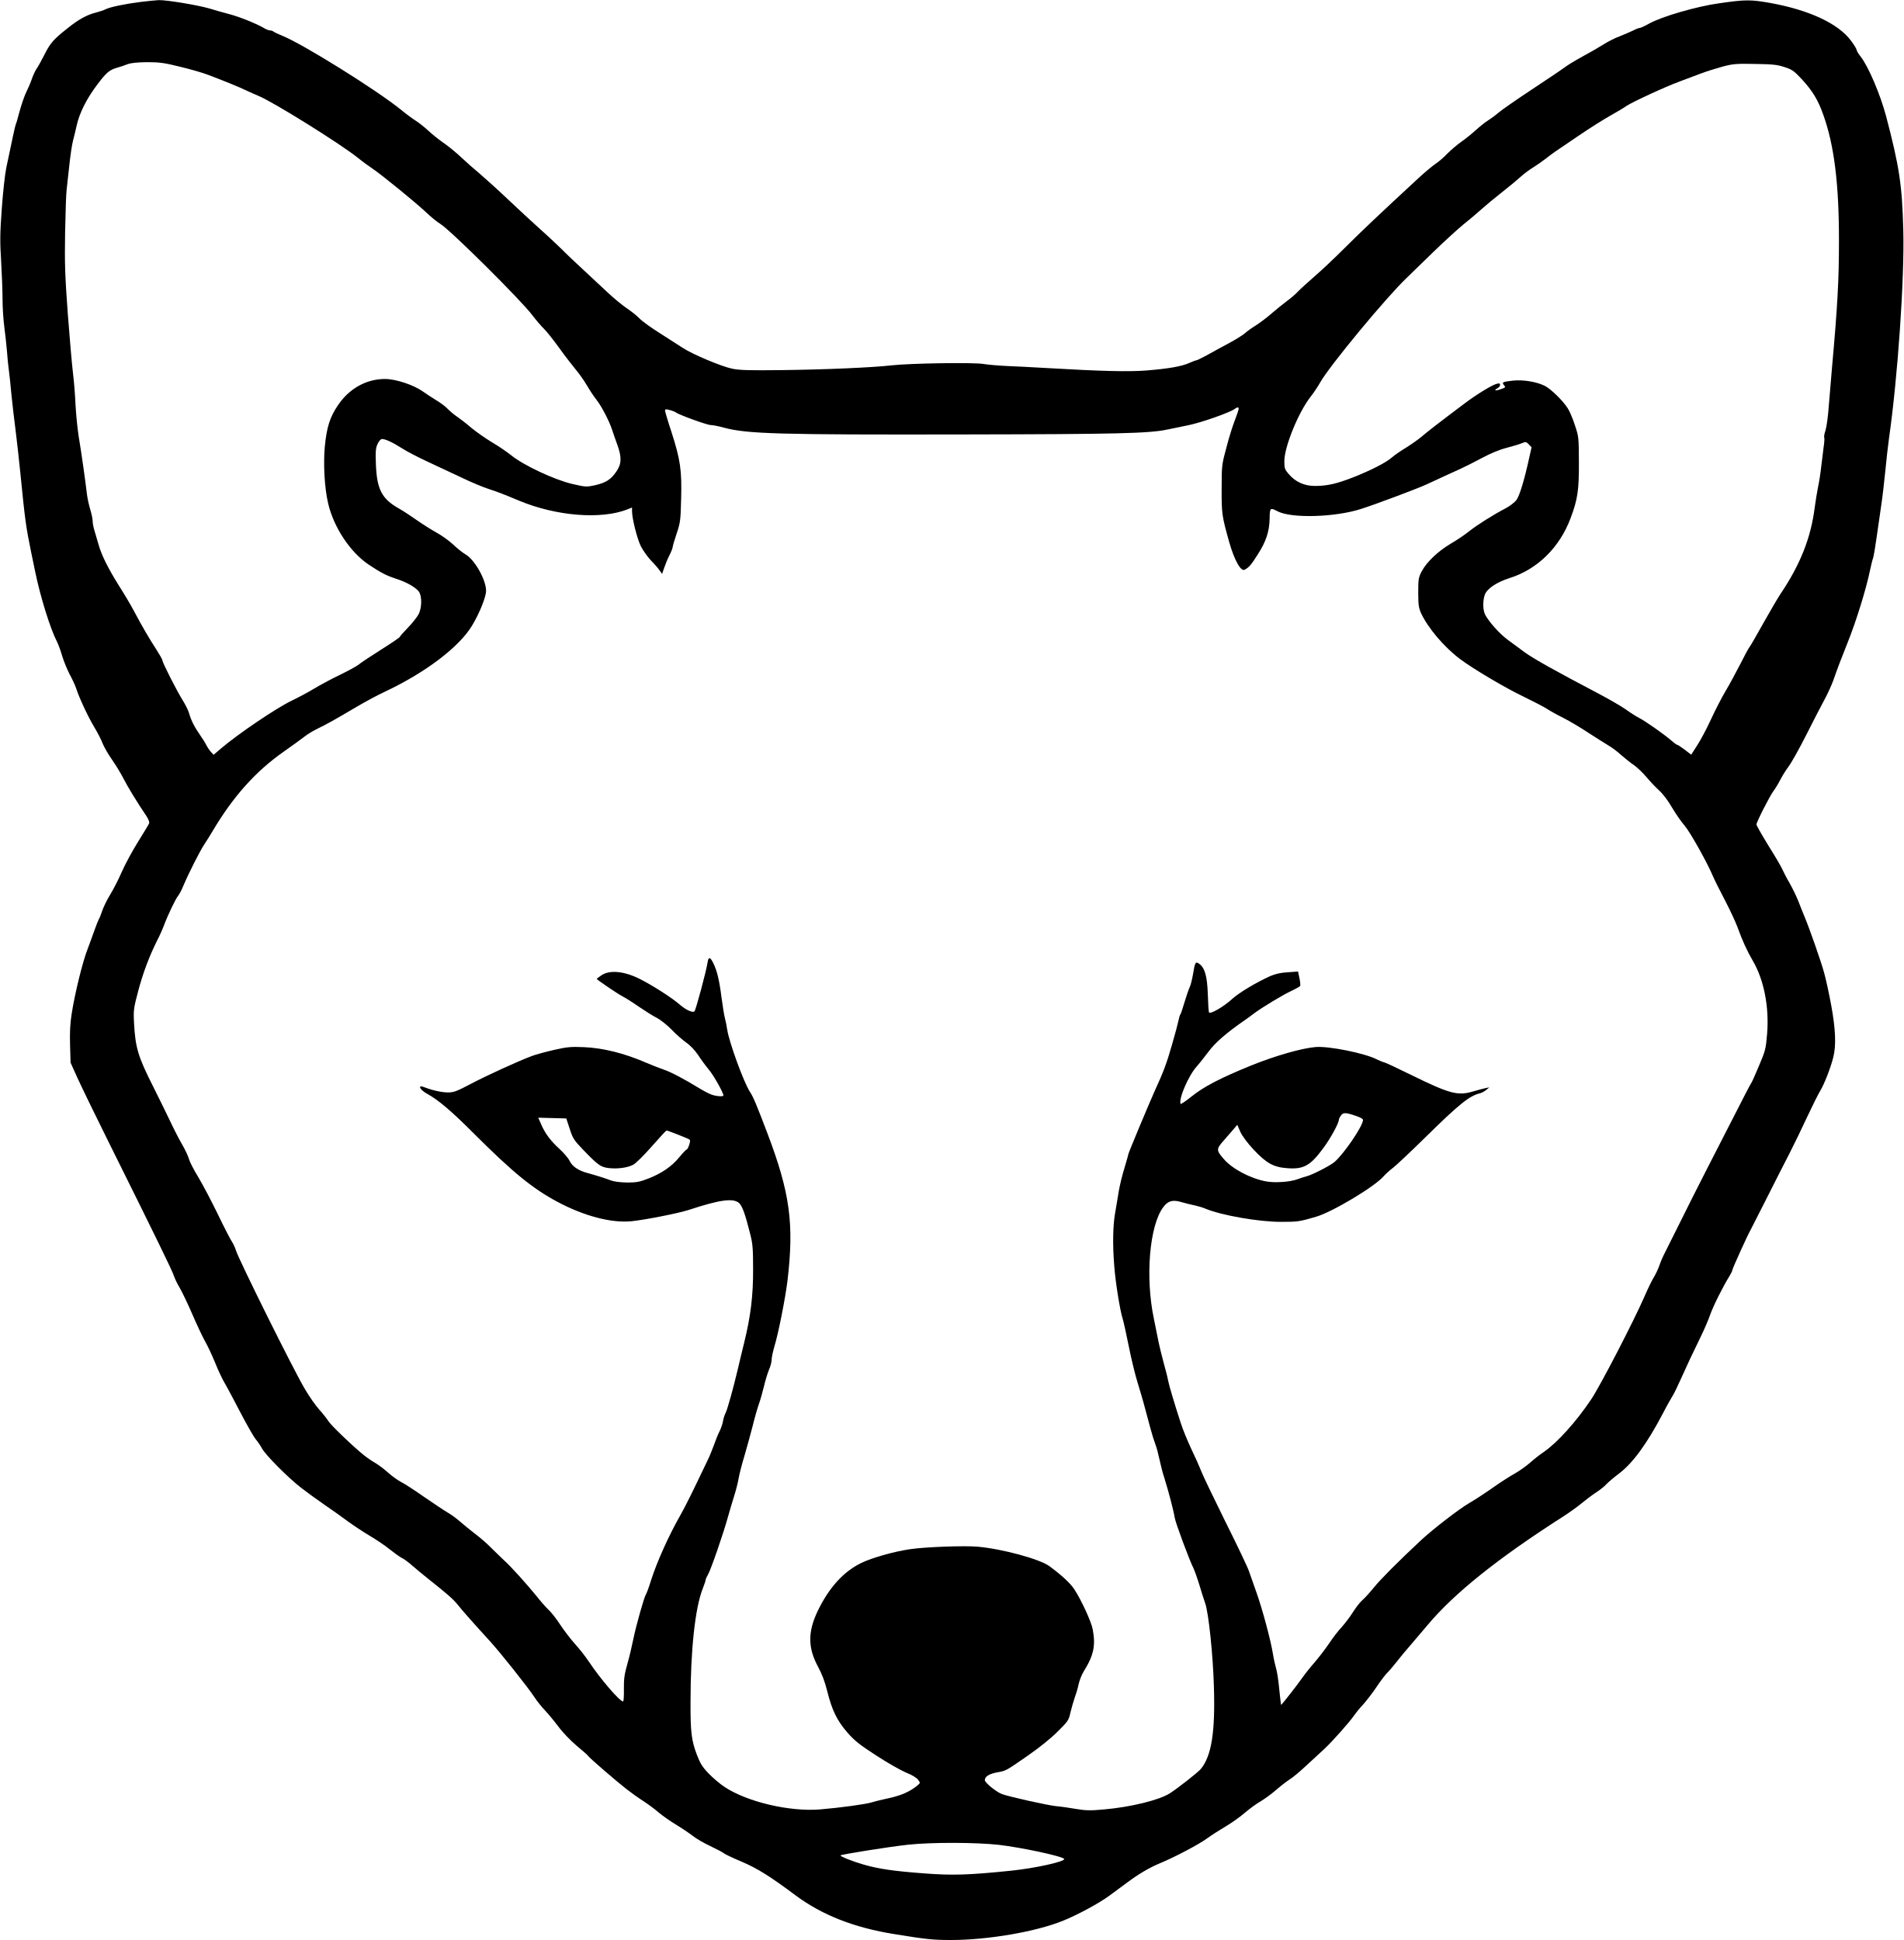
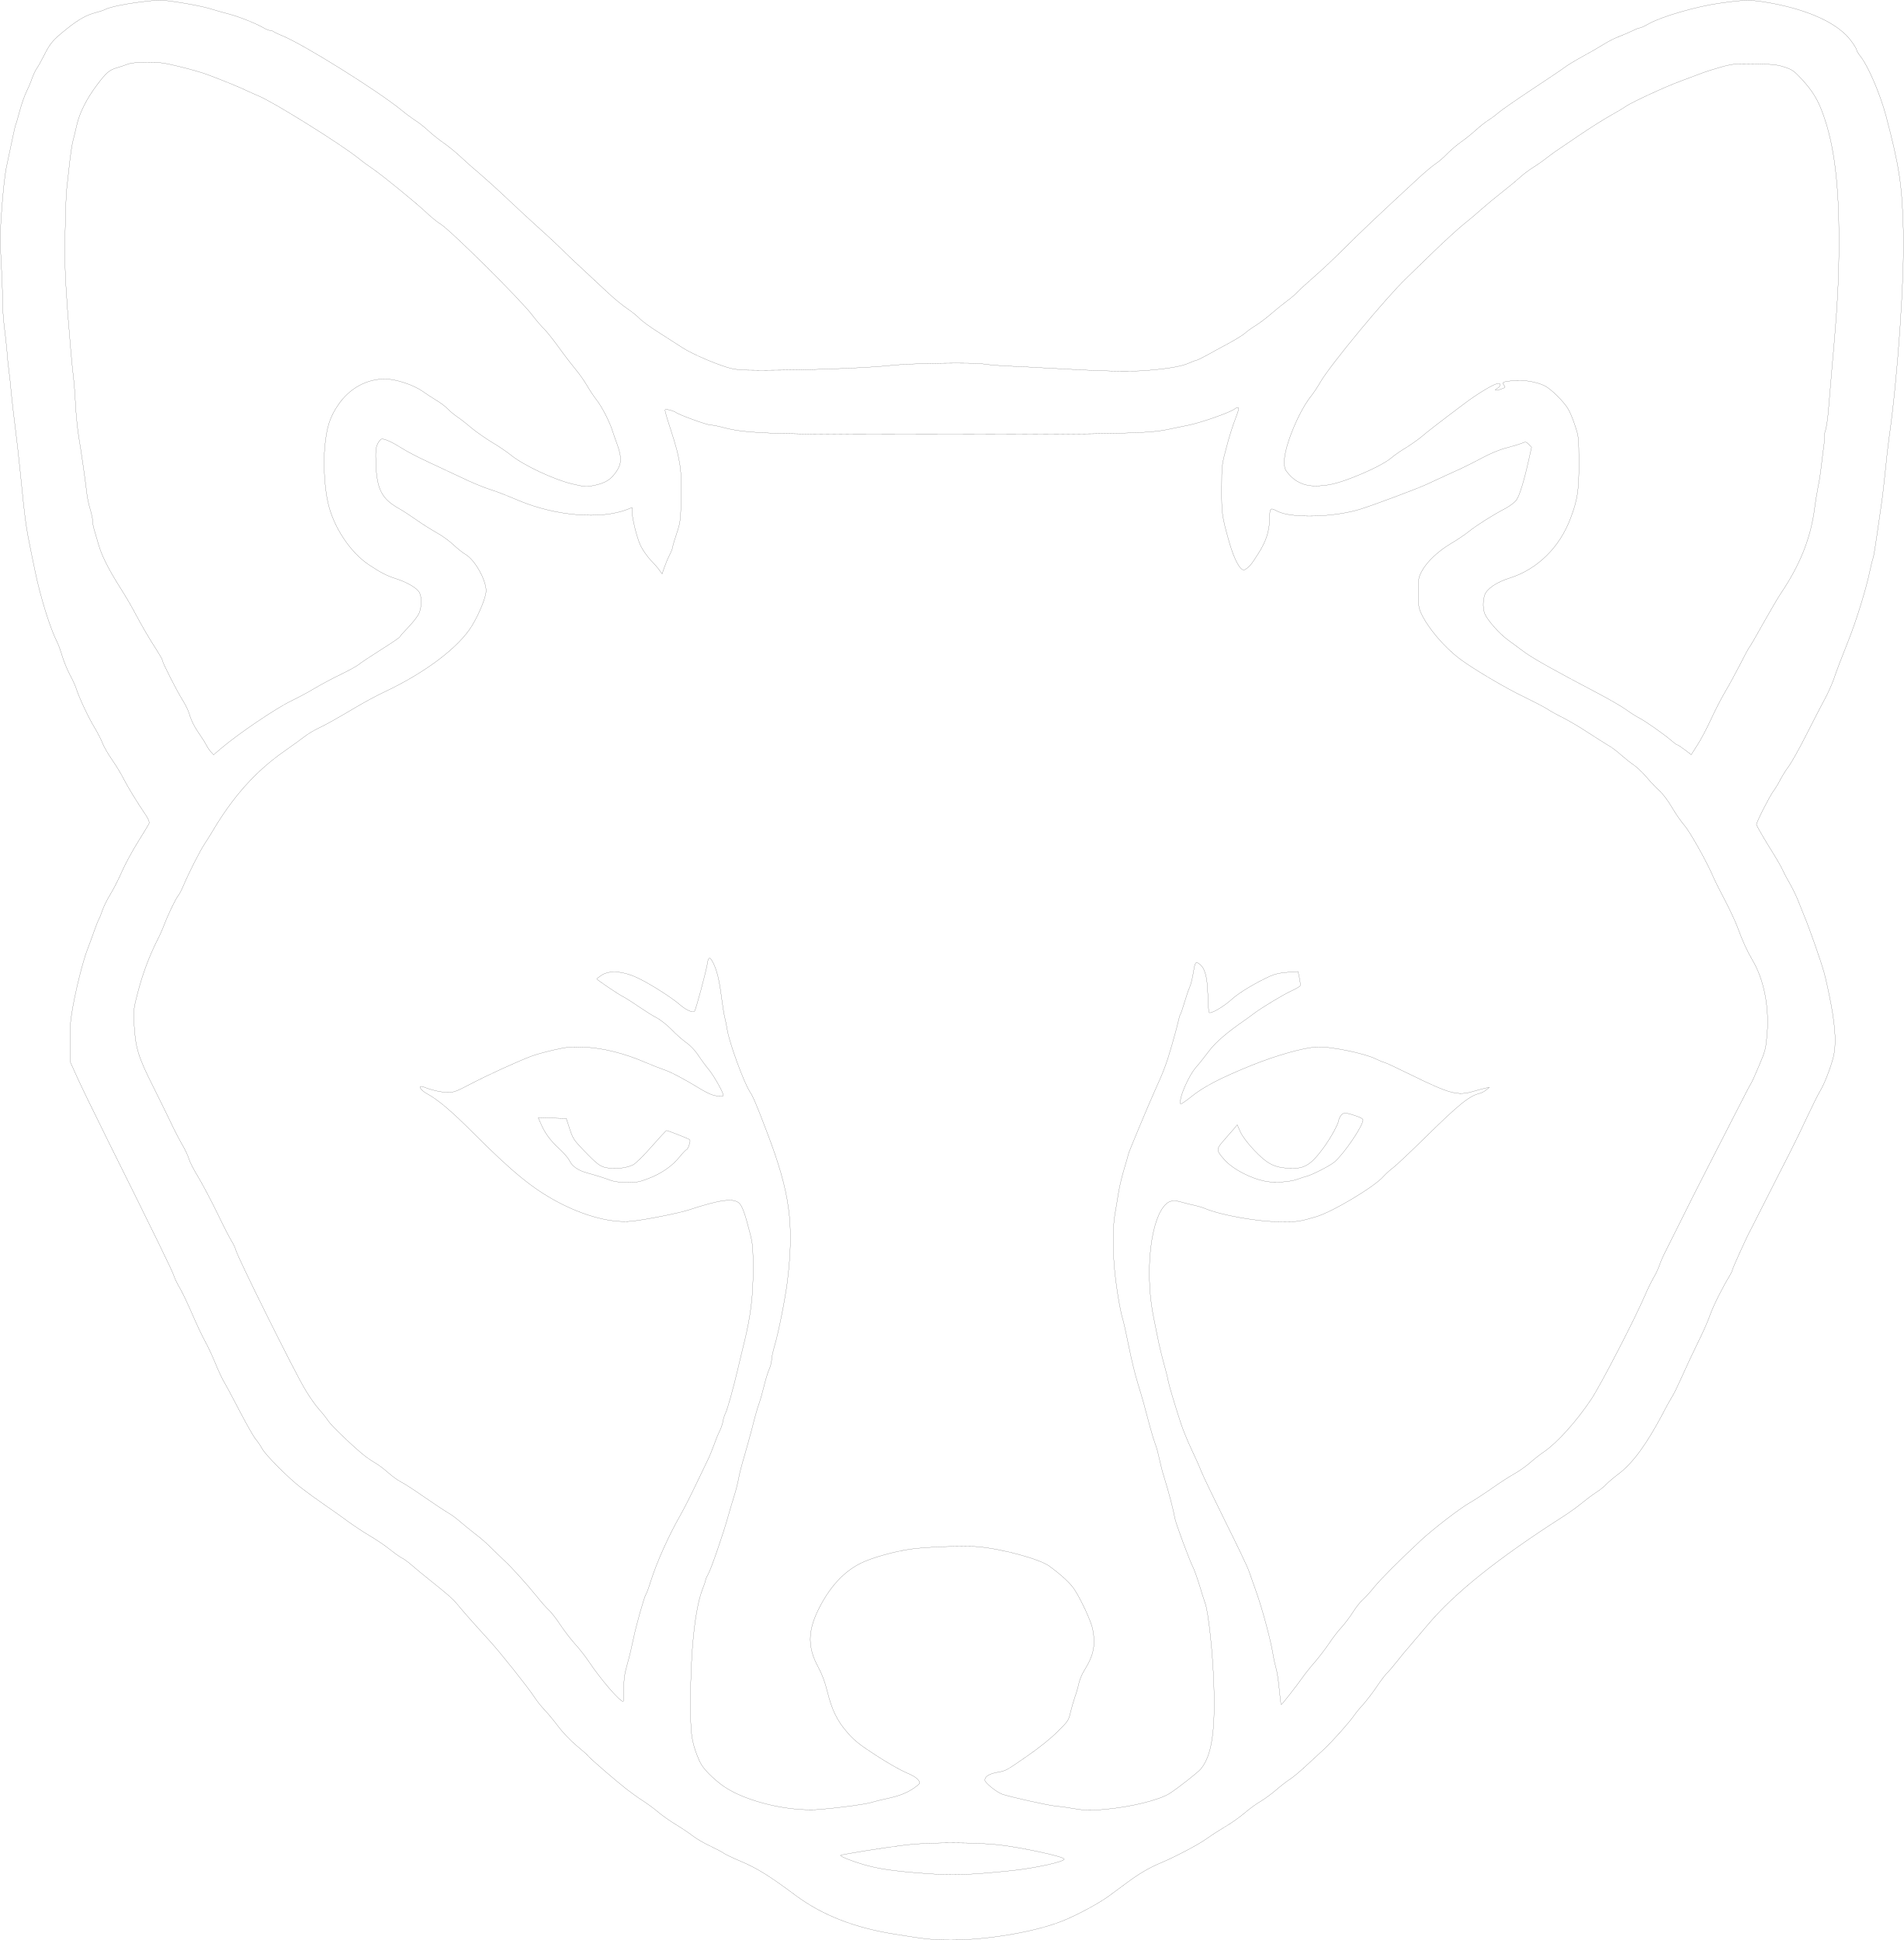
<svg xmlns="http://www.w3.org/2000/svg" version="1.0" width="1500pt" height="1529pt" viewBox="0 0 1500 1529" preserveAspectRatio="xMidYMid meet">
-   <g transform="translate(0,1529) scale(0.1,-0.1)" fill="#000000" stroke="none">
+   <g transform="translate(0,1529) scale(0.1,-0.1)" fill="none" stroke="#000000">
    <path d="M1110 15275 c-127 -16 -241 -40 -278 -58 -15 -8 -49 -19 -76 -26 -72 -18 -136 -53 -228 -127 -109 -87 -132 -113 -180 -209 -22 -44 -49 -92 -60 -107 -10 -15 -27 -51 -37 -80 -10 -30 -30 -76 -44 -104 -14 -28 -37 -95 -52 -149 -14 -54 -28 -102 -31 -106 -4 -7 -29 -123 -75 -344 -10 -49 -26 -193 -35 -320 -14 -195 -15 -258 -5 -415 6 -102 11 -235 11 -297 0 -62 6 -161 14 -220 8 -59 17 -146 21 -193 3 -47 10 -114 15 -150 5 -36 14 -121 20 -190 7 -69 21 -192 32 -275 10 -82 28 -235 38 -340 38 -380 43 -419 86 -630 8 -38 21 -104 30 -145 41 -201 119 -453 174 -560 10 -19 28 -69 40 -110 12 -41 39 -106 59 -145 21 -38 44 -88 51 -110 23 -73 96 -229 143 -306 25 -42 55 -99 65 -127 11 -28 45 -87 75 -130 30 -43 71 -110 91 -150 33 -65 105 -183 178 -291 17 -26 27 -50 23 -60 -3 -9 -43 -74 -87 -145 -45 -72 -103 -179 -129 -239 -26 -60 -68 -141 -92 -180 -25 -40 -52 -97 -62 -127 -10 -30 -22 -60 -27 -66 -4 -7 -21 -49 -37 -95 -16 -46 -38 -106 -49 -134 -40 -100 -103 -356 -128 -520 -11 -68 -15 -144 -12 -240 l4 -140 54 -120 c30 -66 139 -291 243 -500 379 -763 505 -1021 517 -1060 7 -22 28 -65 46 -95 18 -30 62 -122 98 -205 35 -82 81 -179 101 -215 21 -36 56 -112 80 -170 23 -58 57 -130 75 -160 18 -30 73 -134 123 -230 50 -96 104 -191 121 -212 17 -20 40 -54 51 -75 26 -49 206 -231 309 -310 45 -35 128 -95 186 -135 58 -39 140 -98 183 -130 43 -31 119 -82 170 -112 51 -30 121 -77 155 -105 35 -28 78 -59 95 -68 18 -8 56 -36 85 -62 29 -25 84 -71 122 -101 162 -129 199 -162 236 -207 39 -49 125 -146 251 -284 86 -94 303 -367 354 -445 20 -31 57 -77 81 -102 25 -26 73 -84 107 -129 34 -46 98 -113 146 -153 46 -38 87 -74 90 -80 9 -15 221 -198 298 -258 37 -29 98 -73 136 -97 38 -25 93 -65 122 -91 30 -25 91 -68 136 -95 46 -28 104 -67 131 -88 26 -21 88 -57 137 -80 49 -23 96 -48 105 -55 8 -8 71 -38 140 -67 129 -55 226 -116 427 -266 210 -156 462 -256 783 -307 252 -41 302 -46 445 -46 288 0 667 65 879 151 113 45 285 138 364 196 39 29 105 77 145 107 90 67 173 116 257 151 118 49 304 147 370 195 36 26 103 69 149 96 46 27 113 75 149 106 36 31 93 73 127 92 33 20 89 61 124 92 36 31 83 67 105 81 23 14 79 61 126 105 47 43 111 102 142 131 62 57 200 212 238 267 13 19 44 58 70 85 25 28 74 91 107 140 33 50 71 99 83 110 12 11 45 49 73 85 28 36 78 97 112 135 33 39 94 110 135 159 209 249 552 524 1063 851 52 33 118 81 148 106 30 25 79 62 109 82 30 19 69 49 85 67 17 18 63 57 103 87 108 82 218 233 342 468 34 66 71 131 80 145 9 14 36 68 59 120 57 127 103 225 162 345 27 55 61 134 75 175 25 70 98 216 151 302 13 21 23 42 23 48 0 11 120 276 143 315 6 11 62 121 124 244 62 123 144 285 183 360 38 75 102 206 141 291 40 85 85 176 101 202 32 52 84 185 104 268 23 92 17 223 -17 407 -17 92 -42 208 -56 257 -25 91 -115 348 -154 441 -12 28 -33 82 -48 120 -15 39 -47 104 -70 145 -24 41 -49 90 -57 108 -7 18 -56 102 -109 186 -52 85 -95 160 -95 168 0 19 104 223 133 262 13 17 37 56 52 85 15 30 45 79 67 108 22 29 85 141 140 250 55 109 120 235 144 279 25 45 55 113 69 150 31 90 63 174 117 309 63 156 145 422 172 557 9 42 20 87 25 100 5 13 18 93 30 178 12 85 28 198 36 250 8 52 21 167 30 255 8 88 22 207 30 265 68 476 122 1254 112 1635 -9 356 -31 502 -136 901 -46 172 -140 392 -200 468 -17 21 -31 44 -31 51 0 7 -20 41 -45 74 -100 135 -328 242 -638 298 -154 27 -193 27 -402 -3 -178 -25 -450 -104 -551 -160 -33 -19 -66 -34 -73 -34 -7 0 -31 -9 -54 -21 -23 -11 -71 -32 -107 -46 -36 -13 -92 -42 -125 -63 -33 -21 -107 -64 -165 -95 -58 -32 -121 -70 -140 -85 -19 -15 -135 -93 -258 -174 -122 -81 -242 -164 -266 -185 -24 -21 -61 -48 -82 -61 -22 -13 -65 -48 -97 -77 -32 -29 -84 -71 -115 -92 -31 -22 -79 -63 -107 -91 -27 -29 -69 -65 -92 -80 -23 -15 -83 -65 -133 -111 -318 -294 -452 -421 -580 -549 -80 -80 -190 -184 -245 -231 -55 -48 -113 -101 -130 -119 -16 -18 -55 -51 -85 -73 -30 -22 -84 -66 -120 -97 -36 -32 -92 -74 -125 -95 -33 -20 -71 -48 -85 -61 -14 -13 -70 -48 -125 -78 -55 -29 -133 -72 -174 -95 -41 -22 -79 -41 -85 -41 -6 0 -31 -10 -56 -21 -60 -27 -164 -45 -338 -59 -142 -11 -349 -6 -797 20 -93 6 -226 12 -294 15 -68 3 -153 10 -189 16 -77 14 -573 6 -722 -10 -155 -18 -533 -34 -871 -38 -254 -3 -331 -1 -389 11 -87 18 -314 114 -390 164 -30 20 -111 71 -179 115 -69 43 -141 95 -162 117 -20 21 -65 57 -100 80 -35 24 -102 79 -149 123 -47 44 -134 125 -194 181 -60 55 -137 128 -170 162 -34 33 -110 105 -171 159 -60 54 -175 160 -255 236 -80 76 -179 165 -220 200 -41 34 -107 92 -146 129 -39 37 -100 87 -135 111 -35 24 -91 68 -124 99 -33 30 -78 66 -100 79 -22 14 -73 51 -113 84 -190 155 -772 518 -935 584 -34 14 -66 29 -72 34 -5 5 -17 9 -26 9 -10 0 -34 9 -53 21 -58 34 -196 89 -271 108 -38 10 -110 30 -158 45 -91 26 -335 67 -397 65 -19 -1 -82 -7 -140 -14z m309 -511 c80 -19 180 -48 221 -64 125 -47 252 -99 305 -125 28 -13 68 -31 90 -40 113 -45 650 -380 789 -492 33 -27 84 -64 114 -84 75 -51 331 -260 417 -340 38 -37 90 -79 115 -94 79 -48 637 -602 725 -720 29 -38 70 -86 90 -105 20 -19 75 -88 121 -152 46 -64 105 -140 130 -170 25 -29 64 -84 87 -123 22 -38 57 -91 77 -116 40 -50 102 -170 124 -239 8 -25 26 -76 40 -115 36 -99 34 -151 -7 -211 -44 -64 -82 -88 -167 -108 -70 -15 -73 -15 -182 10 -140 33 -381 146 -478 224 -36 29 -105 76 -155 105 -49 30 -121 80 -160 112 -38 33 -90 73 -115 90 -25 17 -58 45 -75 63 -16 17 -57 48 -90 67 -33 20 -80 51 -105 69 -71 50 -211 97 -295 97 -146 1 -282 -74 -370 -204 -66 -96 -91 -176 -106 -332 -12 -137 -2 -321 26 -442 43 -189 174 -387 320 -485 95 -63 138 -86 215 -111 89 -28 167 -75 185 -109 20 -40 18 -116 -4 -166 -11 -23 -49 -72 -85 -109 -36 -37 -66 -71 -66 -75 0 -4 -66 -49 -147 -100 -82 -52 -161 -104 -177 -118 -16 -13 -84 -50 -150 -82 -67 -32 -157 -81 -202 -108 -44 -27 -123 -69 -175 -94 -123 -59 -423 -262 -560 -379 l-56 -48 -20 22 c-12 12 -28 37 -38 56 -9 18 -32 54 -50 80 -41 58 -70 115 -84 166 -6 23 -29 70 -51 105 -48 77 -160 297 -160 315 0 7 -23 47 -50 89 -54 83 -108 175 -176 303 -24 46 -76 133 -115 194 -87 139 -140 245 -163 329 -10 36 -25 85 -32 109 -8 25 -14 58 -14 75 0 17 -9 58 -19 91 -10 33 -22 87 -26 120 -11 97 -44 331 -65 455 -10 63 -21 176 -25 250 -3 74 -12 187 -20 250 -8 63 -26 274 -41 469 -22 304 -25 395 -21 640 3 157 8 309 12 336 3 28 13 113 21 190 8 77 21 165 29 195 8 30 21 84 29 120 21 97 77 209 157 316 76 102 100 123 164 141 22 6 58 18 80 27 27 10 76 15 154 16 97 0 135 -5 260 -36z m12643 -3 c59 -19 74 -30 135 -95 85 -93 127 -161 169 -279 87 -242 125 -549 124 -1004 0 -298 -11 -505 -55 -993 -8 -96 -20 -236 -26 -310 -5 -74 -17 -156 -25 -182 -9 -26 -13 -51 -10 -56 3 -5 1 -39 -5 -78 -5 -38 -13 -107 -19 -154 -5 -47 -16 -119 -25 -160 -8 -41 -20 -113 -26 -160 -30 -239 -114 -450 -269 -680 -20 -30 -81 -134 -135 -230 -53 -96 -103 -182 -110 -190 -7 -8 -40 -69 -73 -135 -34 -66 -85 -161 -115 -211 -30 -50 -82 -151 -116 -225 -34 -74 -83 -166 -109 -205 l-46 -72 -51 39 c-29 22 -55 39 -60 39 -4 0 -26 16 -49 36 -55 48 -202 151 -251 176 -22 11 -69 41 -105 67 -36 25 -130 80 -210 122 -341 179 -520 279 -589 330 -40 30 -101 74 -134 99 -61 45 -144 138 -174 194 -19 36 -21 108 -4 157 16 48 92 100 196 133 219 69 394 241 480 471 56 148 67 223 66 440 -1 194 -1 203 -31 292 -16 51 -42 112 -57 135 -37 59 -131 151 -179 176 -65 33 -172 51 -254 42 -80 -9 -88 -13 -70 -35 15 -18 15 -19 -29 -34 -39 -13 -53 -8 -22 9 12 6 21 18 21 26 0 12 -6 15 -27 9 -36 -9 -161 -85 -253 -155 -193 -145 -299 -227 -339 -262 -25 -21 -79 -59 -120 -85 -42 -25 -93 -60 -113 -78 -50 -43 -166 -102 -308 -158 -129 -50 -202 -67 -300 -67 -82 0 -153 32 -205 93 -32 37 -35 46 -35 103 0 112 110 383 206 506 25 31 59 83 77 115 75 132 517 666 680 822 32 31 128 124 214 208 86 83 194 182 241 220 47 37 110 91 141 119 31 28 101 86 156 129 55 43 120 97 145 120 25 23 70 57 100 75 30 19 75 50 99 69 25 20 59 45 75 56 17 12 101 69 187 127 85 58 198 129 250 158 52 29 107 62 123 74 44 30 307 152 416 192 52 19 130 49 173 65 42 16 119 40 170 54 83 22 108 24 257 21 137 -2 176 -6 232 -25z m-4302 -2693 c0 -7 -13 -47 -29 -88 -17 -41 -47 -138 -67 -215 -37 -137 -38 -144 -38 -325 -1 -198 2 -218 60 -424 40 -141 92 -234 122 -216 35 20 50 37 101 118 67 103 93 183 95 284 1 87 4 89 63 58 110 -57 454 -47 658 19 111 35 449 162 515 193 144 67 208 96 270 124 35 16 112 55 170 86 66 35 137 65 190 78 46 12 100 28 119 36 33 14 36 13 57 -8 l22 -23 -19 -85 c-38 -174 -76 -299 -101 -332 -14 -18 -52 -47 -84 -64 -96 -50 -225 -131 -289 -182 -33 -27 -98 -70 -144 -97 -101 -60 -190 -145 -228 -217 -26 -49 -28 -62 -28 -168 0 -97 4 -122 22 -162 54 -117 181 -267 307 -362 104 -78 362 -231 506 -299 68 -33 147 -74 175 -91 27 -18 88 -52 135 -75 47 -24 135 -76 195 -116 61 -39 132 -85 158 -100 27 -15 72 -49 100 -75 29 -25 73 -61 100 -79 26 -18 70 -60 99 -94 28 -34 73 -81 100 -106 29 -25 72 -82 103 -136 30 -51 74 -114 98 -141 42 -48 180 -293 226 -404 13 -30 55 -114 93 -186 38 -73 82 -167 98 -210 40 -110 75 -187 120 -264 89 -151 131 -365 114 -577 -10 -121 -14 -135 -64 -253 -29 -69 -56 -130 -61 -136 -5 -6 -57 -105 -115 -220 -59 -115 -162 -317 -230 -449 -68 -132 -166 -328 -219 -435 -53 -107 -107 -215 -120 -240 -13 -25 -31 -67 -40 -94 -9 -26 -29 -69 -45 -95 -15 -25 -47 -90 -70 -144 -83 -192 -350 -708 -421 -814 -118 -177 -269 -344 -374 -416 -33 -22 -83 -62 -112 -88 -29 -25 -82 -63 -118 -83 -36 -20 -116 -71 -178 -115 -61 -43 -144 -97 -183 -119 -77 -45 -282 -203 -378 -292 -182 -170 -315 -304 -369 -370 -33 -41 -75 -87 -93 -102 -18 -16 -51 -58 -74 -95 -24 -38 -64 -90 -89 -118 -26 -27 -71 -86 -100 -130 -30 -44 -80 -109 -111 -145 -32 -36 -75 -90 -96 -120 -44 -63 -167 -220 -170 -217 -1 1 -7 56 -14 122 -6 66 -17 140 -25 165 -7 25 -19 77 -25 115 -16 103 -83 353 -130 485 -22 63 -49 140 -60 170 -10 30 -94 206 -186 390 -91 184 -177 363 -190 397 -13 34 -48 113 -78 175 -29 62 -68 156 -84 208 -50 154 -91 292 -98 330 -3 19 -19 84 -36 143 -16 60 -33 130 -38 155 -5 26 -22 110 -38 188 -69 328 -35 735 74 880 37 50 74 60 142 40 31 -9 79 -21 105 -26 27 -6 65 -17 85 -26 127 -53 421 -104 595 -104 134 0 146 2 276 40 126 36 461 236 532 318 19 21 52 51 74 67 22 16 139 126 260 245 261 257 344 324 426 343 15 4 37 16 50 27 l24 20 -30 -6 c-16 -3 -59 -15 -94 -25 -125 -38 -186 -21 -496 131 -99 49 -191 92 -205 96 -14 3 -42 15 -62 25 -97 49 -376 105 -480 97 -110 -9 -313 -67 -503 -143 -249 -101 -382 -170 -480 -250 -44 -35 -81 -60 -83 -55 -15 43 63 222 126 293 21 23 63 77 95 119 52 71 145 151 286 248 20 14 52 37 71 52 61 46 233 150 297 179 34 16 64 33 67 38 4 5 1 33 -5 62 l-11 52 -82 -6 c-56 -3 -98 -13 -137 -30 -111 -50 -245 -130 -301 -181 -69 -63 -176 -124 -182 -104 -3 7 -7 72 -9 143 -5 142 -24 208 -68 239 -29 20 -33 14 -49 -84 -7 -41 -19 -88 -27 -103 -7 -15 -25 -67 -39 -114 -14 -48 -29 -92 -33 -98 -5 -5 -11 -27 -15 -48 -4 -21 -27 -107 -51 -190 -42 -147 -67 -214 -135 -362 -48 -107 -210 -494 -210 -504 0 -5 -14 -53 -30 -107 -17 -54 -37 -137 -45 -184 -7 -47 -21 -125 -29 -174 -17 -96 -20 -250 -6 -416 9 -125 45 -347 65 -410 8 -25 30 -124 49 -220 19 -96 51 -229 72 -295 37 -121 50 -168 97 -346 14 -53 33 -113 41 -133 9 -21 22 -72 31 -114 9 -42 26 -111 40 -152 32 -102 73 -258 81 -311 6 -40 117 -339 148 -399 7 -14 28 -72 46 -130 17 -58 38 -123 46 -145 27 -75 62 -409 69 -659 11 -360 -19 -547 -104 -649 -22 -26 -178 -149 -242 -190 -82 -54 -311 -110 -521 -128 -107 -10 -141 -9 -220 4 -51 9 -122 19 -158 22 -67 7 -372 75 -425 95 -45 17 -135 90 -135 110 0 28 33 49 96 61 73 13 68 11 244 133 88 61 179 134 232 187 84 83 89 90 103 154 9 36 24 89 34 118 11 29 25 77 31 107 7 30 25 75 41 100 77 124 93 201 69 329 -11 60 -92 235 -145 315 -32 49 -101 112 -197 183 -78 56 -372 136 -566 153 -102 9 -415 -2 -532 -20 -125 -18 -301 -68 -385 -109 -140 -69 -252 -193 -341 -376 -80 -167 -79 -292 2 -442 31 -57 54 -118 73 -195 37 -148 77 -230 159 -324 55 -63 95 -95 225 -179 87 -57 193 -117 235 -135 46 -18 85 -41 96 -57 19 -25 19 -25 -10 -49 -56 -45 -124 -75 -216 -95 -51 -11 -113 -26 -138 -34 -49 -15 -244 -42 -410 -56 -238 -19 -573 59 -750 177 -36 23 -92 71 -126 106 -50 52 -66 78 -93 148 -43 114 -51 179 -50 420 0 399 36 737 95 886 13 33 24 66 24 72 0 6 9 26 20 45 22 38 118 315 156 452 14 50 36 124 49 165 13 41 29 103 35 138 6 35 26 113 45 175 18 62 47 166 64 232 16 66 39 147 51 180 12 33 29 96 40 140 10 44 28 102 39 129 12 26 21 62 21 79 0 18 10 64 21 102 32 104 87 383 104 521 53 449 20 693 -159 1164 -88 232 -112 287 -137 325 -47 71 -163 387 -179 490 -4 28 -12 68 -18 90 -6 22 -18 96 -27 165 -17 135 -36 213 -66 272 -24 48 -37 48 -44 1 -10 -68 -93 -375 -103 -384 -15 -13 -69 12 -118 55 -58 51 -217 153 -314 201 -121 61 -235 72 -300 29 -22 -15 -39 -28 -38 -30 19 -18 170 -120 202 -136 22 -11 82 -49 131 -83 50 -34 113 -74 142 -88 28 -15 80 -56 115 -92 34 -36 87 -82 115 -102 32 -22 68 -60 93 -97 22 -34 60 -86 85 -116 39 -46 115 -182 115 -204 0 -10 -54 -7 -91 6 -19 6 -63 29 -99 51 -114 70 -223 128 -280 147 -30 10 -93 35 -140 55 -171 74 -340 116 -490 122 -100 4 -131 2 -235 -22 -66 -15 -147 -37 -180 -50 -110 -42 -349 -151 -476 -218 -110 -58 -134 -67 -179 -67 -48 0 -126 17 -189 42 -54 21 -33 -22 27 -54 84 -46 191 -136 362 -308 311 -311 466 -437 662 -542 212 -113 426 -169 585 -153 107 11 371 63 453 90 243 80 348 94 394 53 25 -24 48 -87 87 -243 20 -77 23 -117 23 -280 1 -205 -19 -370 -71 -580 -14 -55 -35 -145 -48 -200 -38 -161 -83 -322 -98 -352 -8 -15 -18 -46 -21 -68 -4 -21 -16 -56 -27 -77 -11 -21 -31 -71 -45 -111 -15 -39 -34 -88 -44 -107 -9 -19 -53 -109 -96 -200 -43 -90 -98 -198 -122 -240 -92 -161 -186 -370 -232 -515 -17 -55 -35 -104 -40 -110 -13 -17 -77 -243 -99 -350 -11 -55 -32 -145 -48 -200 -23 -81 -28 -118 -27 -197 1 -54 -2 -98 -6 -98 -27 0 -179 177 -270 314 -26 39 -75 102 -110 140 -34 38 -86 106 -115 150 -29 45 -70 97 -90 116 -21 19 -65 69 -97 110 -79 97 -201 233 -258 284 -24 23 -69 66 -100 97 -30 31 -86 80 -125 109 -38 29 -91 73 -118 96 -26 23 -68 55 -95 70 -26 15 -110 71 -187 124 -77 54 -160 108 -185 120 -25 13 -70 45 -100 72 -30 27 -75 61 -100 76 -25 14 -65 41 -90 61 -82 65 -261 236 -282 270 -12 19 -45 61 -73 92 -29 32 -80 105 -113 162 -89 149 -520 1018 -543 1092 -6 22 -21 52 -31 68 -11 15 -62 114 -113 220 -51 105 -121 237 -154 292 -34 55 -66 118 -72 140 -6 22 -30 74 -54 115 -24 41 -67 125 -95 185 -29 61 -90 185 -136 277 -116 230 -138 302 -148 498 -5 99 -3 113 33 250 38 143 88 275 149 397 18 34 43 90 56 125 31 82 91 206 109 227 8 9 27 44 41 78 42 100 130 274 167 330 19 28 45 71 59 94 165 280 343 479 567 636 69 48 144 103 167 121 23 18 70 46 106 63 66 32 122 63 310 174 58 34 152 85 210 112 323 152 588 353 690 523 59 98 110 226 110 274 0 86 -89 244 -161 286 -24 14 -68 49 -98 78 -31 29 -90 72 -131 94 -41 23 -111 67 -155 98 -44 31 -106 72 -138 90 -138 77 -177 151 -185 348 -4 104 -2 130 13 163 11 23 25 39 35 39 27 0 83 -26 157 -73 37 -24 129 -72 203 -106 74 -35 196 -92 271 -127 74 -36 169 -75 210 -88 70 -23 108 -37 239 -92 293 -122 645 -150 853 -69 l37 15 0 -28 c0 -57 39 -213 68 -274 17 -34 53 -85 79 -113 27 -27 58 -63 69 -79 l21 -29 17 49 c9 27 27 71 41 98 14 27 25 56 25 63 0 7 14 55 31 106 29 86 32 103 36 277 6 225 -6 307 -77 528 -28 84 -50 159 -50 167 0 11 8 11 38 3 20 -5 42 -14 47 -18 23 -19 247 -100 275 -100 16 0 62 -9 102 -20 184 -50 425 -57 1913 -54 1185 2 1442 8 1585 39 36 8 110 23 165 34 99 20 318 97 359 125 26 19 36 19 36 4z m933 -5576 c26 -9 47 -21 47 -28 0 -48 -153 -272 -226 -333 -38 -31 -173 -100 -219 -112 -16 -4 -48 -14 -71 -23 -60 -22 -179 -30 -249 -17 -122 23 -265 98 -331 175 -62 71 -62 79 0 149 30 34 66 76 80 92 l25 30 24 -55 c16 -35 55 -87 106 -142 100 -106 155 -137 263 -145 131 -10 183 19 287 161 58 79 121 195 121 223 0 4 7 19 16 31 18 26 38 25 127 -6z m-6204 -99 c24 -75 33 -89 106 -165 117 -121 137 -136 201 -144 70 -8 147 2 193 26 20 10 85 74 146 144 61 69 113 126 117 126 9 0 160 -59 177 -69 11 -7 11 -15 1 -45 -6 -20 -15 -36 -20 -36 -4 0 -30 -27 -57 -60 -57 -71 -142 -130 -248 -170 -64 -25 -90 -30 -163 -30 -53 1 -103 7 -127 16 -50 19 -114 39 -186 59 -72 19 -120 52 -141 96 -9 20 -46 63 -81 95 -70 64 -113 122 -145 197 l-21 48 111 -3 110 -3 27 -82z m3381 -5643 c175 -20 503 -90 515 -111 13 -20 -232 -74 -420 -93 -331 -34 -462 -38 -683 -21 -241 18 -358 35 -479 70 -84 24 -187 65 -180 72 9 8 384 68 532 84 186 20 534 19 715 -1z" />
  </g>
</svg>
